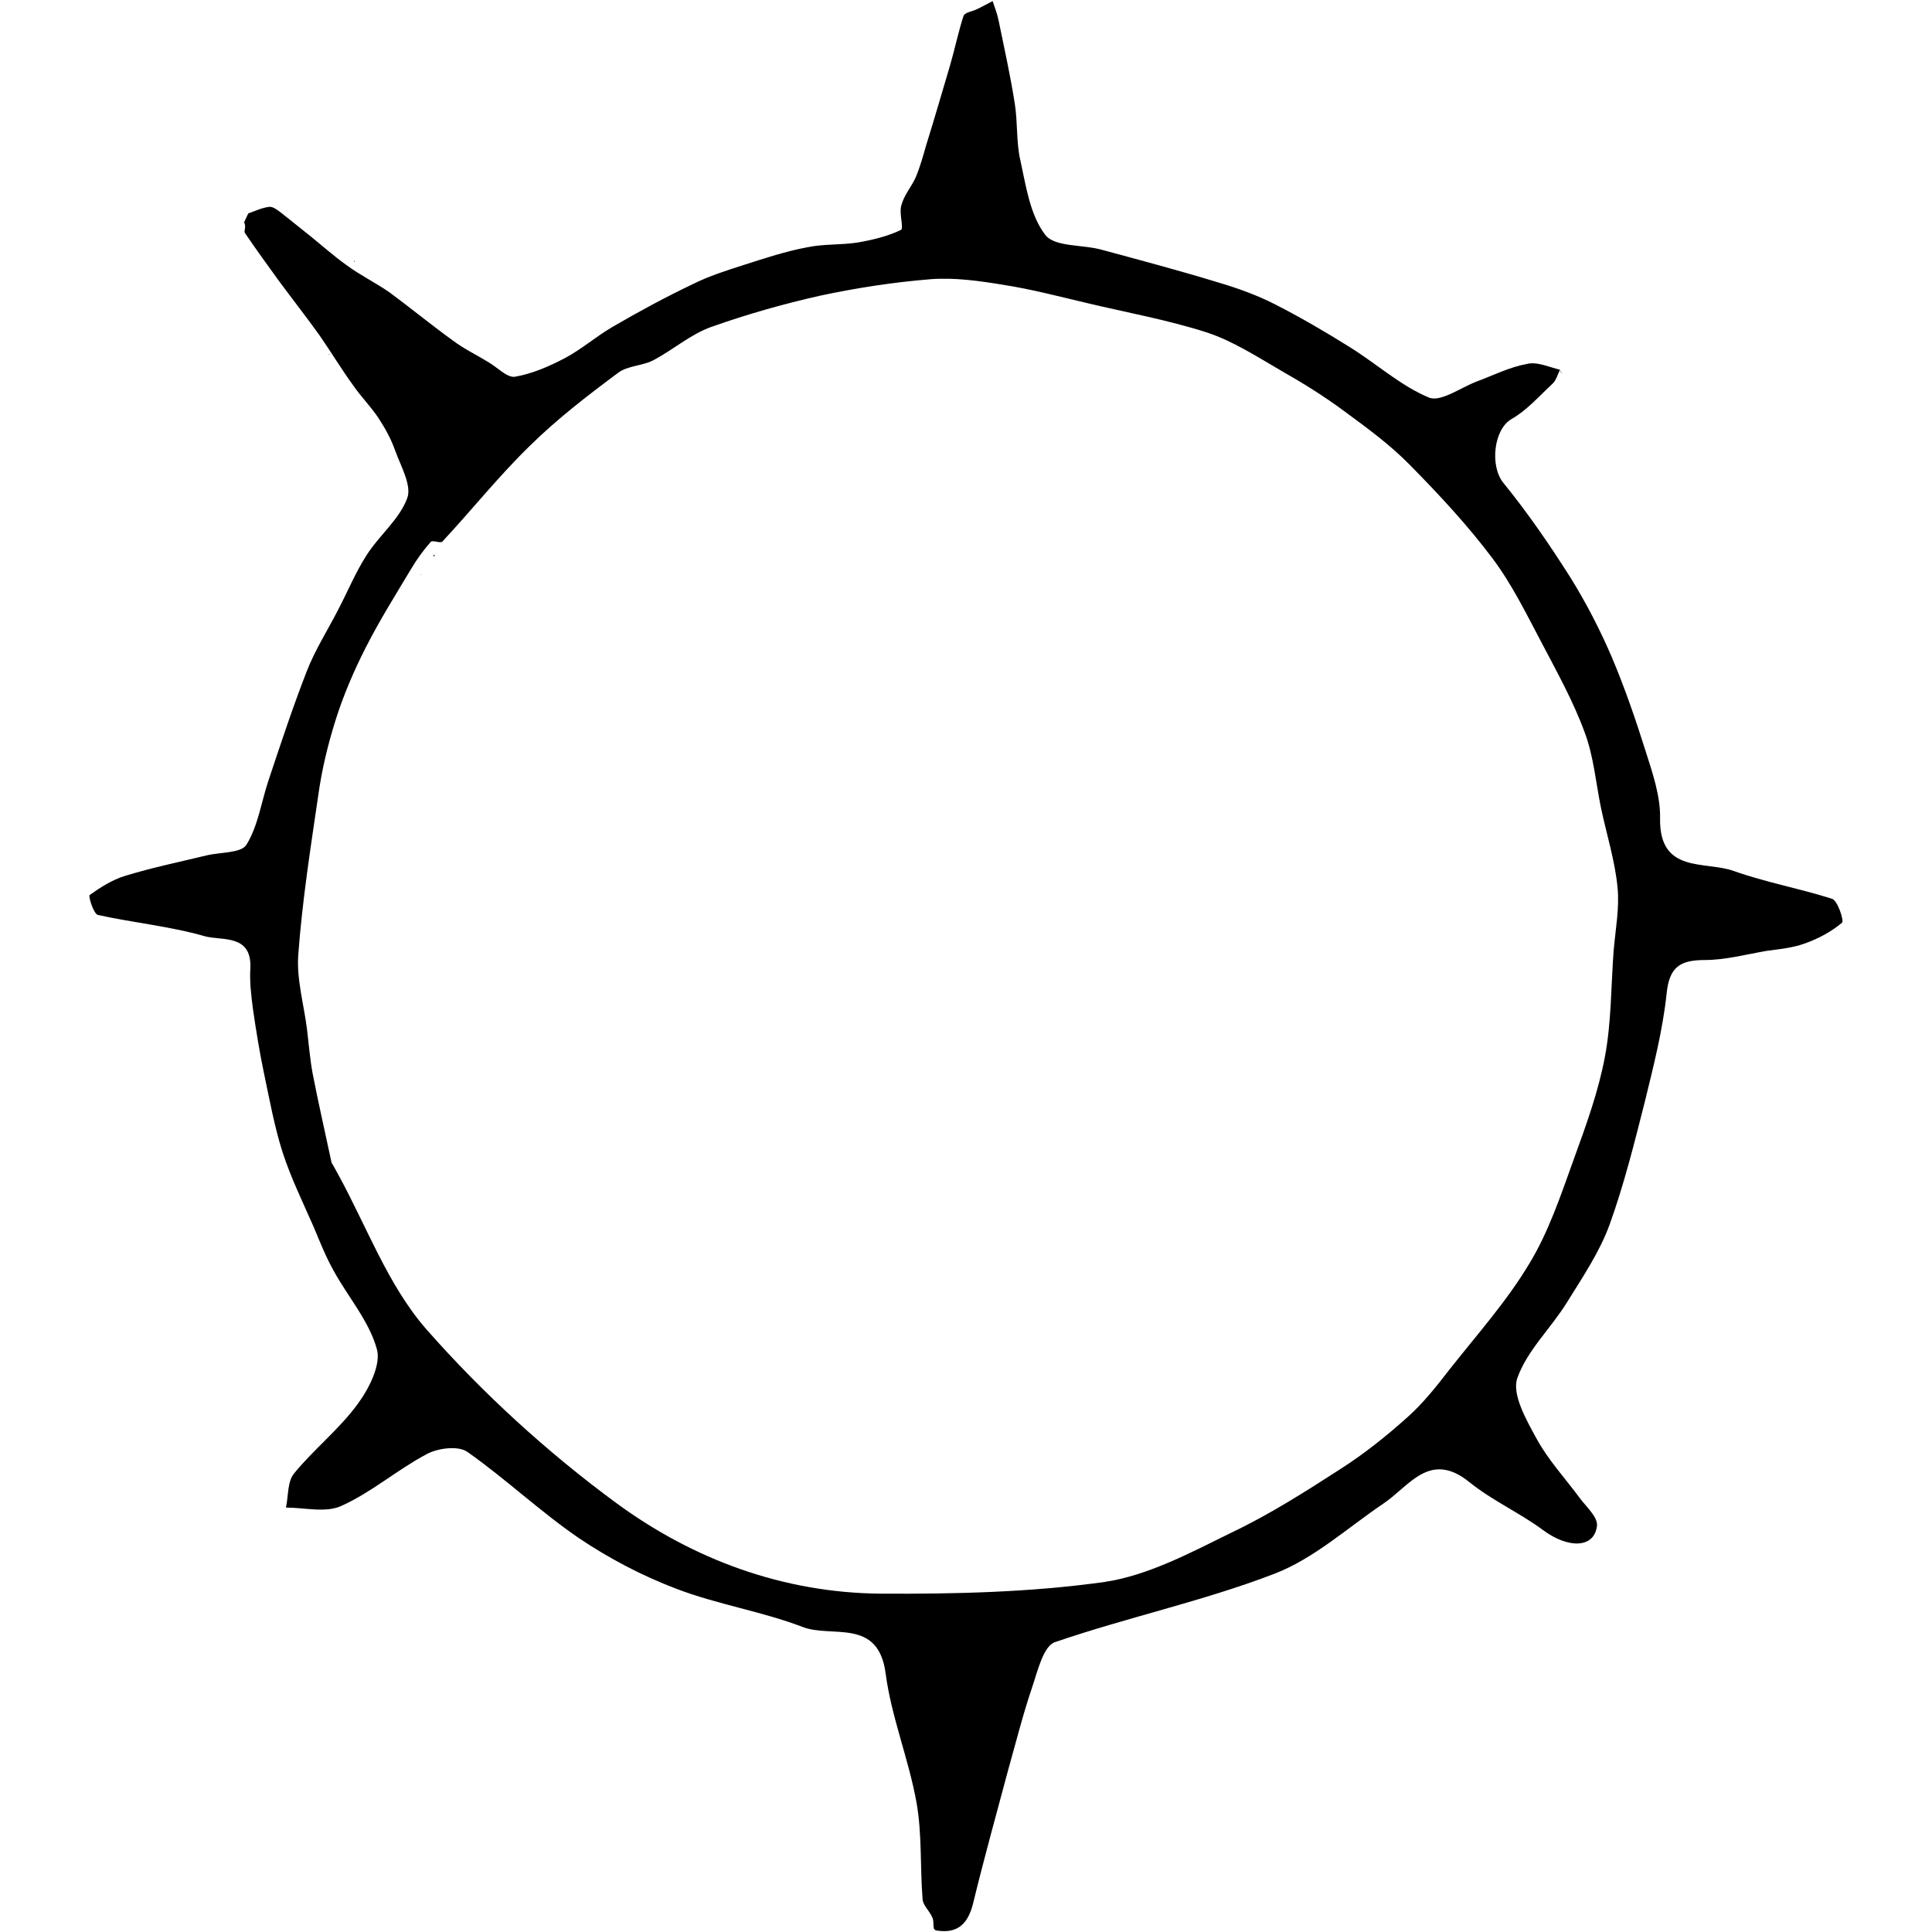
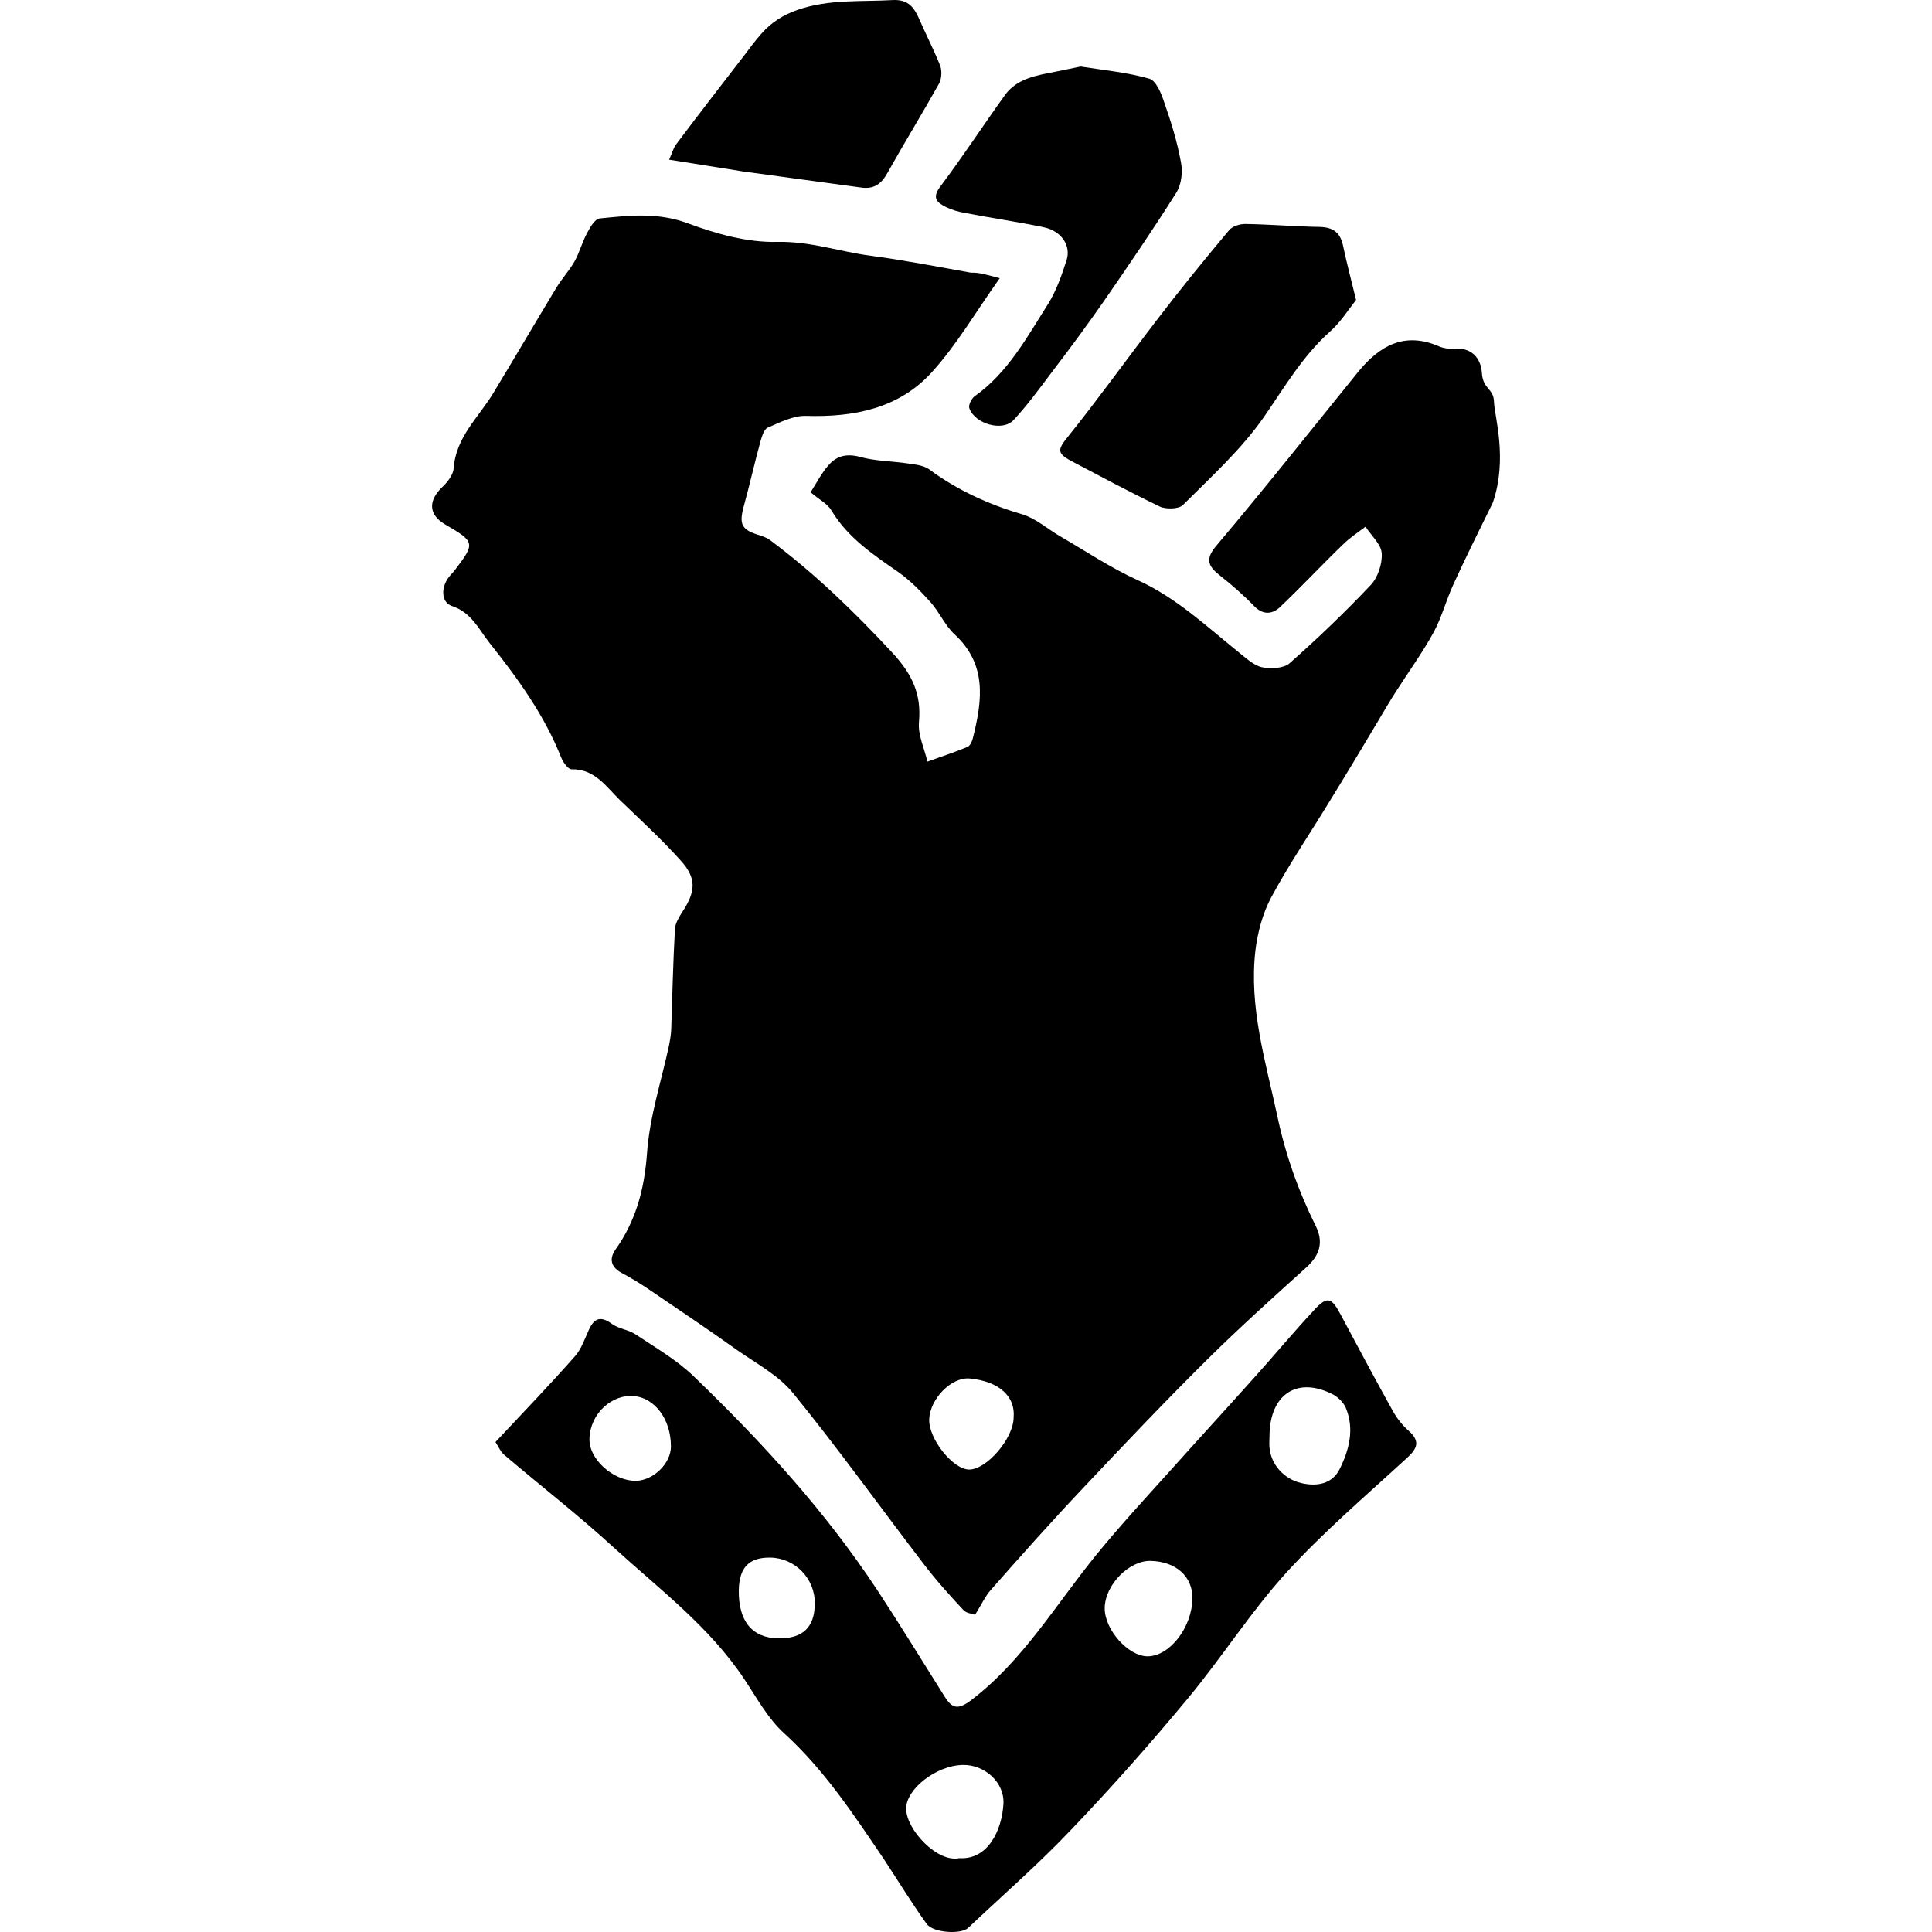
- <svg xmlns="http://www.w3.org/2000/svg" version="1.1" width="32" height="32" viewBox="0 0 32 32">
-   <path d="M25.842 6.12c-0.043 0.079-0.065 0.18-0.129 0.237-0.216 0.201-0.424 0.439-0.676 0.583-0.302 0.173-0.36 0.784-0.137 1.057 0.403 0.496 0.77 1.029 1.115 1.575 0.259 0.417 0.489 0.863 0.683 1.316 0.216 0.511 0.396 1.036 0.561 1.561 0.115 0.36 0.245 0.741 0.237 1.108-0.014 0.921 0.748 0.698 1.223 0.87 0.525 0.187 1.086 0.288 1.626 0.46 0.093 0.029 0.201 0.367 0.165 0.396-0.18 0.151-0.396 0.266-0.619 0.345-0.201 0.072-0.424 0.094-0.633 0.122-0.338 0.058-0.683 0.151-1.021 0.151-0.41 0-0.59 0.115-0.633 0.561-0.065 0.604-0.216 1.194-0.36 1.784-0.173 0.683-0.345 1.374-0.583 2.035-0.165 0.453-0.446 0.87-0.705 1.287-0.266 0.432-0.669 0.806-0.827 1.266-0.086 0.266 0.151 0.683 0.316 0.985 0.194 0.36 0.482 0.669 0.726 1 0.108 0.144 0.295 0.309 0.28 0.453-0.043 0.374-0.475 0.381-0.892 0.072-0.388-0.288-0.842-0.489-1.216-0.791-0.662-0.539-1 0.065-1.431 0.352-0.597 0.403-1.151 0.913-1.813 1.165-1.18 0.453-2.431 0.719-3.625 1.129-0.194 0.065-0.288 0.482-0.381 0.755-0.151 0.446-0.266 0.906-0.396 1.367-0.194 0.726-0.396 1.453-0.575 2.187-0.079 0.331-0.237 0.525-0.604 0.468-0.022 0-0.050-0.022-0.050-0.036-0.014-0.065 0-0.137-0.029-0.187-0.043-0.101-0.151-0.194-0.158-0.295-0.043-0.532-0.007-1.079-0.101-1.604-0.129-0.719-0.417-1.417-0.511-2.136-0.122-0.928-0.892-0.583-1.374-0.77-0.676-0.259-1.417-0.374-2.093-0.633-0.568-0.216-1.115-0.503-1.618-0.842-0.64-0.439-1.208-0.978-1.841-1.424-0.151-0.108-0.489-0.065-0.676 0.036-0.489 0.259-0.913 0.633-1.41 0.856-0.259 0.122-0.611 0.029-0.921 0.029 0.043-0.194 0.022-0.432 0.137-0.568 0.324-0.396 0.741-0.726 1.043-1.136 0.194-0.259 0.403-0.669 0.324-0.928-0.129-0.46-0.475-0.856-0.712-1.287-0.129-0.23-0.23-0.482-0.331-0.726-0.18-0.41-0.381-0.82-0.518-1.244-0.137-0.432-0.216-0.878-0.309-1.316-0.072-0.345-0.129-0.698-0.18-1.050-0.029-0.223-0.058-0.453-0.043-0.683 0.022-0.568-0.475-0.446-0.755-0.525-0.575-0.165-1.18-0.223-1.769-0.352-0.072-0.014-0.165-0.316-0.137-0.331 0.18-0.129 0.374-0.252 0.583-0.316 0.446-0.137 0.899-0.23 1.345-0.338 0.23-0.058 0.583-0.036 0.669-0.18 0.194-0.316 0.245-0.712 0.367-1.072 0.201-0.604 0.403-1.216 0.633-1.805 0.137-0.352 0.345-0.676 0.518-1.014 0.158-0.302 0.288-0.619 0.468-0.899 0.209-0.331 0.547-0.597 0.676-0.949 0.079-0.209-0.108-0.532-0.201-0.791-0.065-0.187-0.165-0.367-0.273-0.532-0.122-0.187-0.288-0.352-0.417-0.539-0.194-0.266-0.367-0.554-0.561-0.834-0.216-0.302-0.453-0.604-0.676-0.906-0.187-0.259-0.381-0.525-0.561-0.791-0.022-0.029 0.029-0.108-0.014-0.173 0.029-0.058 0.050-0.115 0.072-0.151 0.108-0.036 0.223-0.094 0.345-0.108 0.065-0.007 0.144 0.058 0.201 0.101 0.165 0.129 0.331 0.266 0.496 0.396 0.194 0.158 0.381 0.324 0.583 0.468 0.223 0.165 0.475 0.288 0.705 0.446 0.352 0.259 0.691 0.539 1.050 0.798 0.18 0.137 0.388 0.237 0.59 0.36 0.151 0.086 0.316 0.266 0.446 0.245 0.288-0.050 0.568-0.173 0.827-0.309 0.273-0.144 0.518-0.36 0.791-0.518 0.432-0.252 0.87-0.489 1.323-0.705 0.273-0.137 0.568-0.23 0.863-0.324 0.338-0.108 0.683-0.223 1.036-0.288 0.273-0.058 0.561-0.036 0.834-0.079 0.245-0.043 0.496-0.101 0.719-0.209 0.050-0.029-0.036-0.28 0.007-0.41 0.043-0.165 0.165-0.302 0.237-0.46 0.072-0.173 0.122-0.352 0.173-0.532 0.137-0.439 0.266-0.885 0.396-1.323 0.079-0.273 0.137-0.554 0.223-0.82 0.022-0.058 0.144-0.072 0.216-0.108 0.093-0.043 0.18-0.093 0.266-0.137 0.036 0.108 0.079 0.216 0.101 0.331 0.093 0.453 0.194 0.906 0.266 1.367 0.050 0.309 0.022 0.64 0.093 0.942 0.093 0.424 0.158 0.899 0.41 1.23 0.158 0.209 0.626 0.158 0.949 0.252 0.64 0.173 1.287 0.345 1.92 0.539 0.316 0.093 0.64 0.209 0.935 0.36 0.424 0.216 0.842 0.46 1.244 0.712 0.439 0.273 0.842 0.64 1.309 0.834 0.194 0.079 0.525-0.165 0.791-0.266 0.273-0.101 0.539-0.237 0.82-0.288 0.173-0.050 0.374 0.050 0.561 0.093v0zM5.494 19.261c0.014 0.022 0.058 0.101 0.101 0.18 0.475 0.863 0.827 1.841 1.46 2.568 0.935 1.064 2.007 2.043 3.15 2.884 1.273 0.935 2.762 1.489 4.38 1.503 1.237 0.007 2.489-0.022 3.711-0.194 0.726-0.108 1.431-0.489 2.107-0.82 0.633-0.302 1.23-0.683 1.82-1.064 0.381-0.245 0.748-0.539 1.086-0.842 0.259-0.23 0.482-0.511 0.698-0.791 0.453-0.575 0.949-1.129 1.323-1.755 0.324-0.532 0.525-1.144 0.741-1.741 0.201-0.554 0.403-1.108 0.511-1.683s0.101-1.165 0.144-1.748c0.029-0.352 0.101-0.719 0.065-1.065-0.043-0.439-0.18-0.87-0.273-1.309-0.086-0.417-0.122-0.863-0.273-1.259-0.187-0.511-0.46-1-0.712-1.482-0.252-0.475-0.489-0.964-0.813-1.395-0.41-0.547-0.885-1.057-1.367-1.546-0.324-0.331-0.705-0.611-1.079-0.885-0.338-0.252-0.698-0.475-1.064-0.683-0.396-0.23-0.784-0.482-1.216-0.626-0.647-0.209-1.331-0.331-1.992-0.489-0.46-0.108-0.921-0.23-1.388-0.302-0.396-0.065-0.798-0.122-1.194-0.093-0.619 0.050-1.23 0.144-1.834 0.273-0.611 0.137-1.216 0.309-1.805 0.518-0.345 0.122-0.633 0.381-0.964 0.554-0.18 0.093-0.424 0.086-0.583 0.209-0.503 0.374-1.007 0.762-1.453 1.201-0.511 0.496-0.964 1.065-1.453 1.59-0.029 0.036-0.165-0.029-0.194 0.007-0.122 0.137-0.23 0.288-0.324 0.446-0.259 0.432-0.525 0.856-0.755 1.309-0.194 0.381-0.367 0.784-0.496 1.194s-0.23 0.827-0.288 1.252c-0.129 0.877-0.266 1.755-0.331 2.64-0.029 0.403 0.093 0.82 0.144 1.223 0.029 0.245 0.050 0.496 0.093 0.734 0.093 0.482 0.201 0.949 0.316 1.489z" />
-   <path d="M5.444 5.868c0.007 0 0.014 0 0.022-0.007 0 0 0 0.007 0 0.007-0.007 0-0.014 0-0.022 0.007 0.007 0.007 0 0 0-0.007z" />
-   <path d="M25.842 6.12c0.007 0.022 0.014 0.036 0.022 0.058 0 0-0.007 0-0.007 0-0.007-0.014-0.007-0.036-0.014-0.058 0 0 0 0 0 0z" />
-   <path d="M5.868 4.336c0 0-0.007 0-0.007-0.007 0 0 0-0.007 0.007-0.007 0 0 0.007 0 0.007 0.007 0 0 0 0-0.007 0.007z" />
-   <path d="M7.192 9.191c0.007 0.007 0.007 0.014 0.007 0.022 0 0-0.007 0.007-0.007 0.007-0.007-0.007-0.007-0.014-0.014-0.022 0.007-0.007 0.007-0.007 0.014-0.007z" />
-   <path d="M6.962 9.522c0 0 0-0.007 0-0.007s0.007 0 0.007 0c0 0.007 0 0.014 0 0.014 0-0.007 0-0.007-0.007-0.007z" />
+ <svg xmlns="http://www.w3.org/2000/svg" version="1.1" width="1024" height="1024" viewBox="0 0 1024 1024">
+   <g id="icomoon-ignore">
+ </g>
+   <path d="M529.852 147.492c-12.837 18.086-22.748 35.208-35.794 49.6-17.509 19.45-41.445 24.118-66.908 23.338-6.811-0.194-13.808 3.497-20.23 6.228-1.947 0.78-3.099 4.668-3.888 7.387-3.099 11.286-5.642 22.748-8.75 34.038-2.715 9.92-1.364 12.837 8.75 15.758 1.754 0.584 3.693 1.364 5.253 2.523 23.728 17.701 44.738 38.12 64.968 59.911 10.31 11.286 15.172 21.596 13.808 36.582-0.584 6.811 2.907 13.808 4.473 20.816 7.003-2.523 14.198-4.863 21.206-7.771 1.56-0.584 2.715-3.497 3.099-5.448 4.863-19.646 7.195-38.51-9.92-54.269-5.058-4.668-7.963-11.685-12.645-16.933-5.058-5.642-10.505-11.286-16.741-15.758-13.418-9.335-27.035-18.281-35.794-32.859-2.139-3.693-6.618-5.838-11.091-9.725 3.099-4.863 5.838-10.31 9.725-14.588 4.278-4.863 9.725-6.032 16.741-4.083 7.771 2.139 16.342 2.139 24.312 3.302 4.083 0.584 8.75 0.974 11.877 3.099 14.978 11.091 31.515 18.671 49.406 23.923 7.195 2.139 13.223 7.579 19.84 11.48 13.808 7.963 27.035 16.933 41.637 23.533 20.426 9.335 36.182 24.312 53.098 37.926 3.888 3.099 8.166 7.195 12.645 8.166 4.668 0.974 11.48 0.584 14.588-2.139 14.978-13.223 29.37-27.035 42.984-41.445 3.888-4.083 6.228-11.48 5.838-16.933-0.39-4.863-5.642-9.335-8.556-14.002-4.083 3.099-8.36 5.838-12.069 9.53-11.286 10.896-21.98 22.364-33.454 33.259-4.083 3.693-8.945 4.083-13.613-0.78-5.642-5.838-11.685-11.091-18.086-16.148s-7.963-8.75-1.56-16.148c25.483-30.15 49.99-61.081 74.888-91.804 11.48-14.002 24.702-21.4 42.984-13.418 2.331 0.974 5.058 1.364 7.579 1.17 9.335-0.78 14.392 4.668 14.978 12.837 0.584 8.945 6.228 7.963 6.422 15.368s7.387 29.956-0.584 53.293c-7.387 15.172-14.392 28.98-20.816 43.178-3.888 8.36-6.228 17.509-10.505 25.483-5.838 10.699-13.029 20.62-19.646 30.93-3.693 5.642-7.003 11.48-10.505 17.317-8.36 14.002-16.741 28.006-25.288 41.829-10.31 16.933-21.4 33.259-30.735 50.576-4.473 8.36-7.195 18.476-8.36 28.006-3.497 29.956 5.253 58.546 11.48 87.325 4.278 20.62 11.091 39.876 20.426 58.741 4.278 8.556 2.331 15.562-5.058 22.172-17.701 15.952-35.404 31.899-52.316 48.626-22.556 22.364-44.543 45.518-66.332 68.662-16.537 17.509-32.475 35.404-48.431 53.488-3.099 3.497-5.058 7.963-8.36 13.223-1.56-0.584-4.668-0.78-6.228-2.523-7.387-7.963-14.782-16.148-21.4-24.897-22.94-29.956-44.933-60.69-68.857-90.062-7.579-9.335-19.256-15.562-29.566-22.748-14.978-10.699-30.345-21.010-45.518-31.32-5.058-3.497-10.115-6.618-15.562-9.53-5.838-3.099-7.003-7.387-3.497-12.453 10.896-15.368 15.368-32.091 16.741-51.16 1.364-19.256 7.579-38.12 11.685-57.19 0.584-3.099 1.17-6.422 1.17-9.53 0.584-17.317 0.974-34.818 1.947-52.124 0.194-2.907 1.947-5.838 3.497-8.36 7.579-11.286 8.166-18.281-0.39-27.803-10.115-11.286-21.4-21.596-32.283-32.091-7.387-7.195-13.223-16.537-25.678-16.342-1.754 0-4.473-3.693-5.448-6.228-8.945-22.556-22.94-41.829-37.926-60.69-5.838-7.387-9.53-16.148-20.036-19.646-5.253-1.754-5.838-8.75-2.331-14.198 1.17-1.947 2.907-3.302 4.278-5.253 10.505-13.808 10.31-14.588-5.448-23.728-8.945-5.253-9.14-12.645-1.364-20.036 2.715-2.523 5.642-6.422 5.838-9.725 1.17-16.537 13.223-27.035 21.010-39.876 11.286-18.671 22.364-37.542 33.648-56.218 2.907-4.668 6.618-8.75 9.335-13.418 2.715-4.863 4.083-10.31 6.811-15.368 1.56-2.907 4.083-7.387 6.618-7.579 15.562-1.56 30.735-3.302 46.492 2.523 15.172 5.642 31.707 10.31 47.644 9.92 17.509-0.39 33.259 5.253 49.796 7.387 17.701 2.331 35.404 5.838 52.903 8.945 4.278-0.194 7.771 0.974 15.172 2.907zM537.243 751.258c0.974-10.896-7.387-19.061-23.143-20.62-9.92-0.974-21.206 10.896-21.596 21.596-0.39 10.31 12.453 26.458 21.010 26.651 9.335 0.194 23.728-16.537 23.728-27.611z" />
+   <path d="M262.627 764.286c14.782-15.758 28.786-30.345 42.021-45.323 3.497-3.888 5.253-9.335 7.579-14.392 2.907-6.228 6.422-7.003 12.069-2.907 3.693 2.715 8.945 3.099 12.645 5.642 10.505 7.003 21.98 13.613 30.93 22.364 35.988 34.624 69.442 71.196 97.052 113.010 12.261 18.671 23.923 37.734 35.794 56.614 3.888 6.228 7.003 7.003 13.613 2.139 28.006-21.206 45.323-51.16 67.1-77.802 12.261-14.978 25.288-29.176 38.12-43.374 14.978-16.741 30.15-33.259 45.128-49.99 10.699-11.877 21.010-24.312 31.899-35.988 6.811-7.387 9.14-6.618 13.808 2.139 9.14 17.125 18.281 34.234 27.803 51.356 2.139 3.888 5.058 7.579 8.36 10.505 6.618 5.838 4.473 9.725-1.17 14.782-21.596 19.84-43.958 38.9-63.798 60.69-18.671 20.62-33.844 44.543-51.74 66.138-19.84 23.923-40.461 47.26-62.054 69.832-17.317 18.281-36.378 34.818-54.659 52.124-3.693 3.497-18.476 2.715-21.98-2.139-7.963-11.091-15.172-22.94-22.748-34.428-15.952-23.533-31.515-47.26-52.903-66.716-8.556-7.771-14.392-18.671-21.010-28.59-18.476-27.803-44.933-47.644-69.052-69.636-18.671-17.125-38.705-32.667-58.156-49.211-1.947-1.56-3.099-4.473-4.668-6.811zM508.491 984.862c15.368 0.974 22.556-15.172 23.338-28.59 0.78-11.48-9.92-21.010-21.4-20.816-14.198 0.194-30.345 12.837-30.15 23.338 0.194 11.091 16.537 28.59 28.2 26.068zM632.005 847.341c0.194-11.685-8.556-19.646-21.98-20.036-11.48-0.39-24.312 12.645-24.507 24.897-0.194 11.48 12.453 25.678 22.748 25.678 11.685 0 23.533-15.368 23.728-30.54zM672.855 761.372c0 1.947-0.194 3.888 0 5.838 0.78 8.945 7.579 16.741 16.933 18.866 8.36 1.947 16.342 0.39 20.23-7.387 5.058-10.115 7.963-21.206 3.302-32.475-1.17-2.715-3.693-5.253-6.228-6.811-19.256-10.31-34.234-0.584-34.234 21.98zM355.604 766.62c0-14.588-8.75-25.678-19.45-26.651-11.48-1.17-23.338 8.945-23.728 22.556-0.39 10.896 12.645 22.364 24.507 22.364 9.335-0.194 18.671-9.14 18.671-18.281zM412.591 868.351c12.837 0.194 19.256-5.838 19.256-18.476 0.194-13.223-10.505-24.118-23.533-24.312-11.286-0.194-16.537 5.253-16.741 17.317-0.194 16.342 7.003 25.288 21.010 25.483z" />
+   <path d="M718.75 158.961c-4.278 5.448-8.36 12.069-14.198 17.125-14.198 12.837-23.533 28.786-34.234 44.348-12.069 17.509-28.2 32.091-43.374 47.26-2.139 2.139-8.945 2.331-12.261 0.78-15.758-7.579-31.32-15.952-46.876-24.118-7.963-4.278-7.195-6.228-1.364-13.418 15.758-19.646 30.54-40.266 45.908-60.3 12.645-16.537 25.678-32.667 39.095-48.626 1.754-2.139 5.642-3.302 8.556-3.302 13.223 0.194 26.458 1.364 39.486 1.56 6.811 0.194 10.699 2.715 12.261 9.53 1.947 9.14 4.278 18.086 7.003 29.176z" />
+   <path d="M572.678 35.25c12.453 1.947 24.702 3.099 36.378 6.422 3.693 0.974 6.422 7.771 7.963 12.453 3.693 10.505 7.003 21.206 8.945 32.091 0.974 5.058 0.194 11.685-2.523 15.952-12.261 19.45-25.288 38.51-38.316 57.382-8.945 12.837-18.281 25.483-27.803 37.926-6.422 8.556-12.837 17.317-20.036 25.093-5.838 6.422-20.62 2.139-23.533-6.228-0.584-1.56 1.17-5.058 2.715-6.228 17.893-12.645 28.006-31.707 39.29-49.406 4.278-7.003 7.003-14.978 9.53-22.748s-2.715-15.562-12.069-17.509c-13.808-2.907-27.803-4.863-41.637-7.579-3.497-0.584-7.003-1.56-10.115-3.099-4.668-2.331-7.771-4.668-3.099-10.896 11.877-15.758 22.748-32.475 34.234-48.431 6.422-8.945 16.933-10.505 26.843-12.453 4.863-0.974 9.335-1.947 13.223-2.715z" />
+   <path d="M354.63 84.657c1.754-3.888 2.331-6.422 3.888-8.36 11.685-15.562 23.728-31.125 35.598-46.492 3.099-4.083 6.228-8.36 9.53-12.069 5.253-5.838 11.091-9.725 19.45-12.645 16.741-5.642 33.259-4.083 49.99-5.058 7.579-0.39 10.896 3.099 13.613 8.945 3.693 8.556 7.963 16.741 11.48 25.483 1.17 2.715 0.974 7.003-0.39 9.725-8.945 15.952-18.476 31.515-27.419 47.452-3.099 5.642-7.003 8.75-13.808 7.771-21.010-2.907-42.021-5.642-62.824-8.556-12.645-1.947-25.093-4.083-39.095-6.228z" />
</svg>
